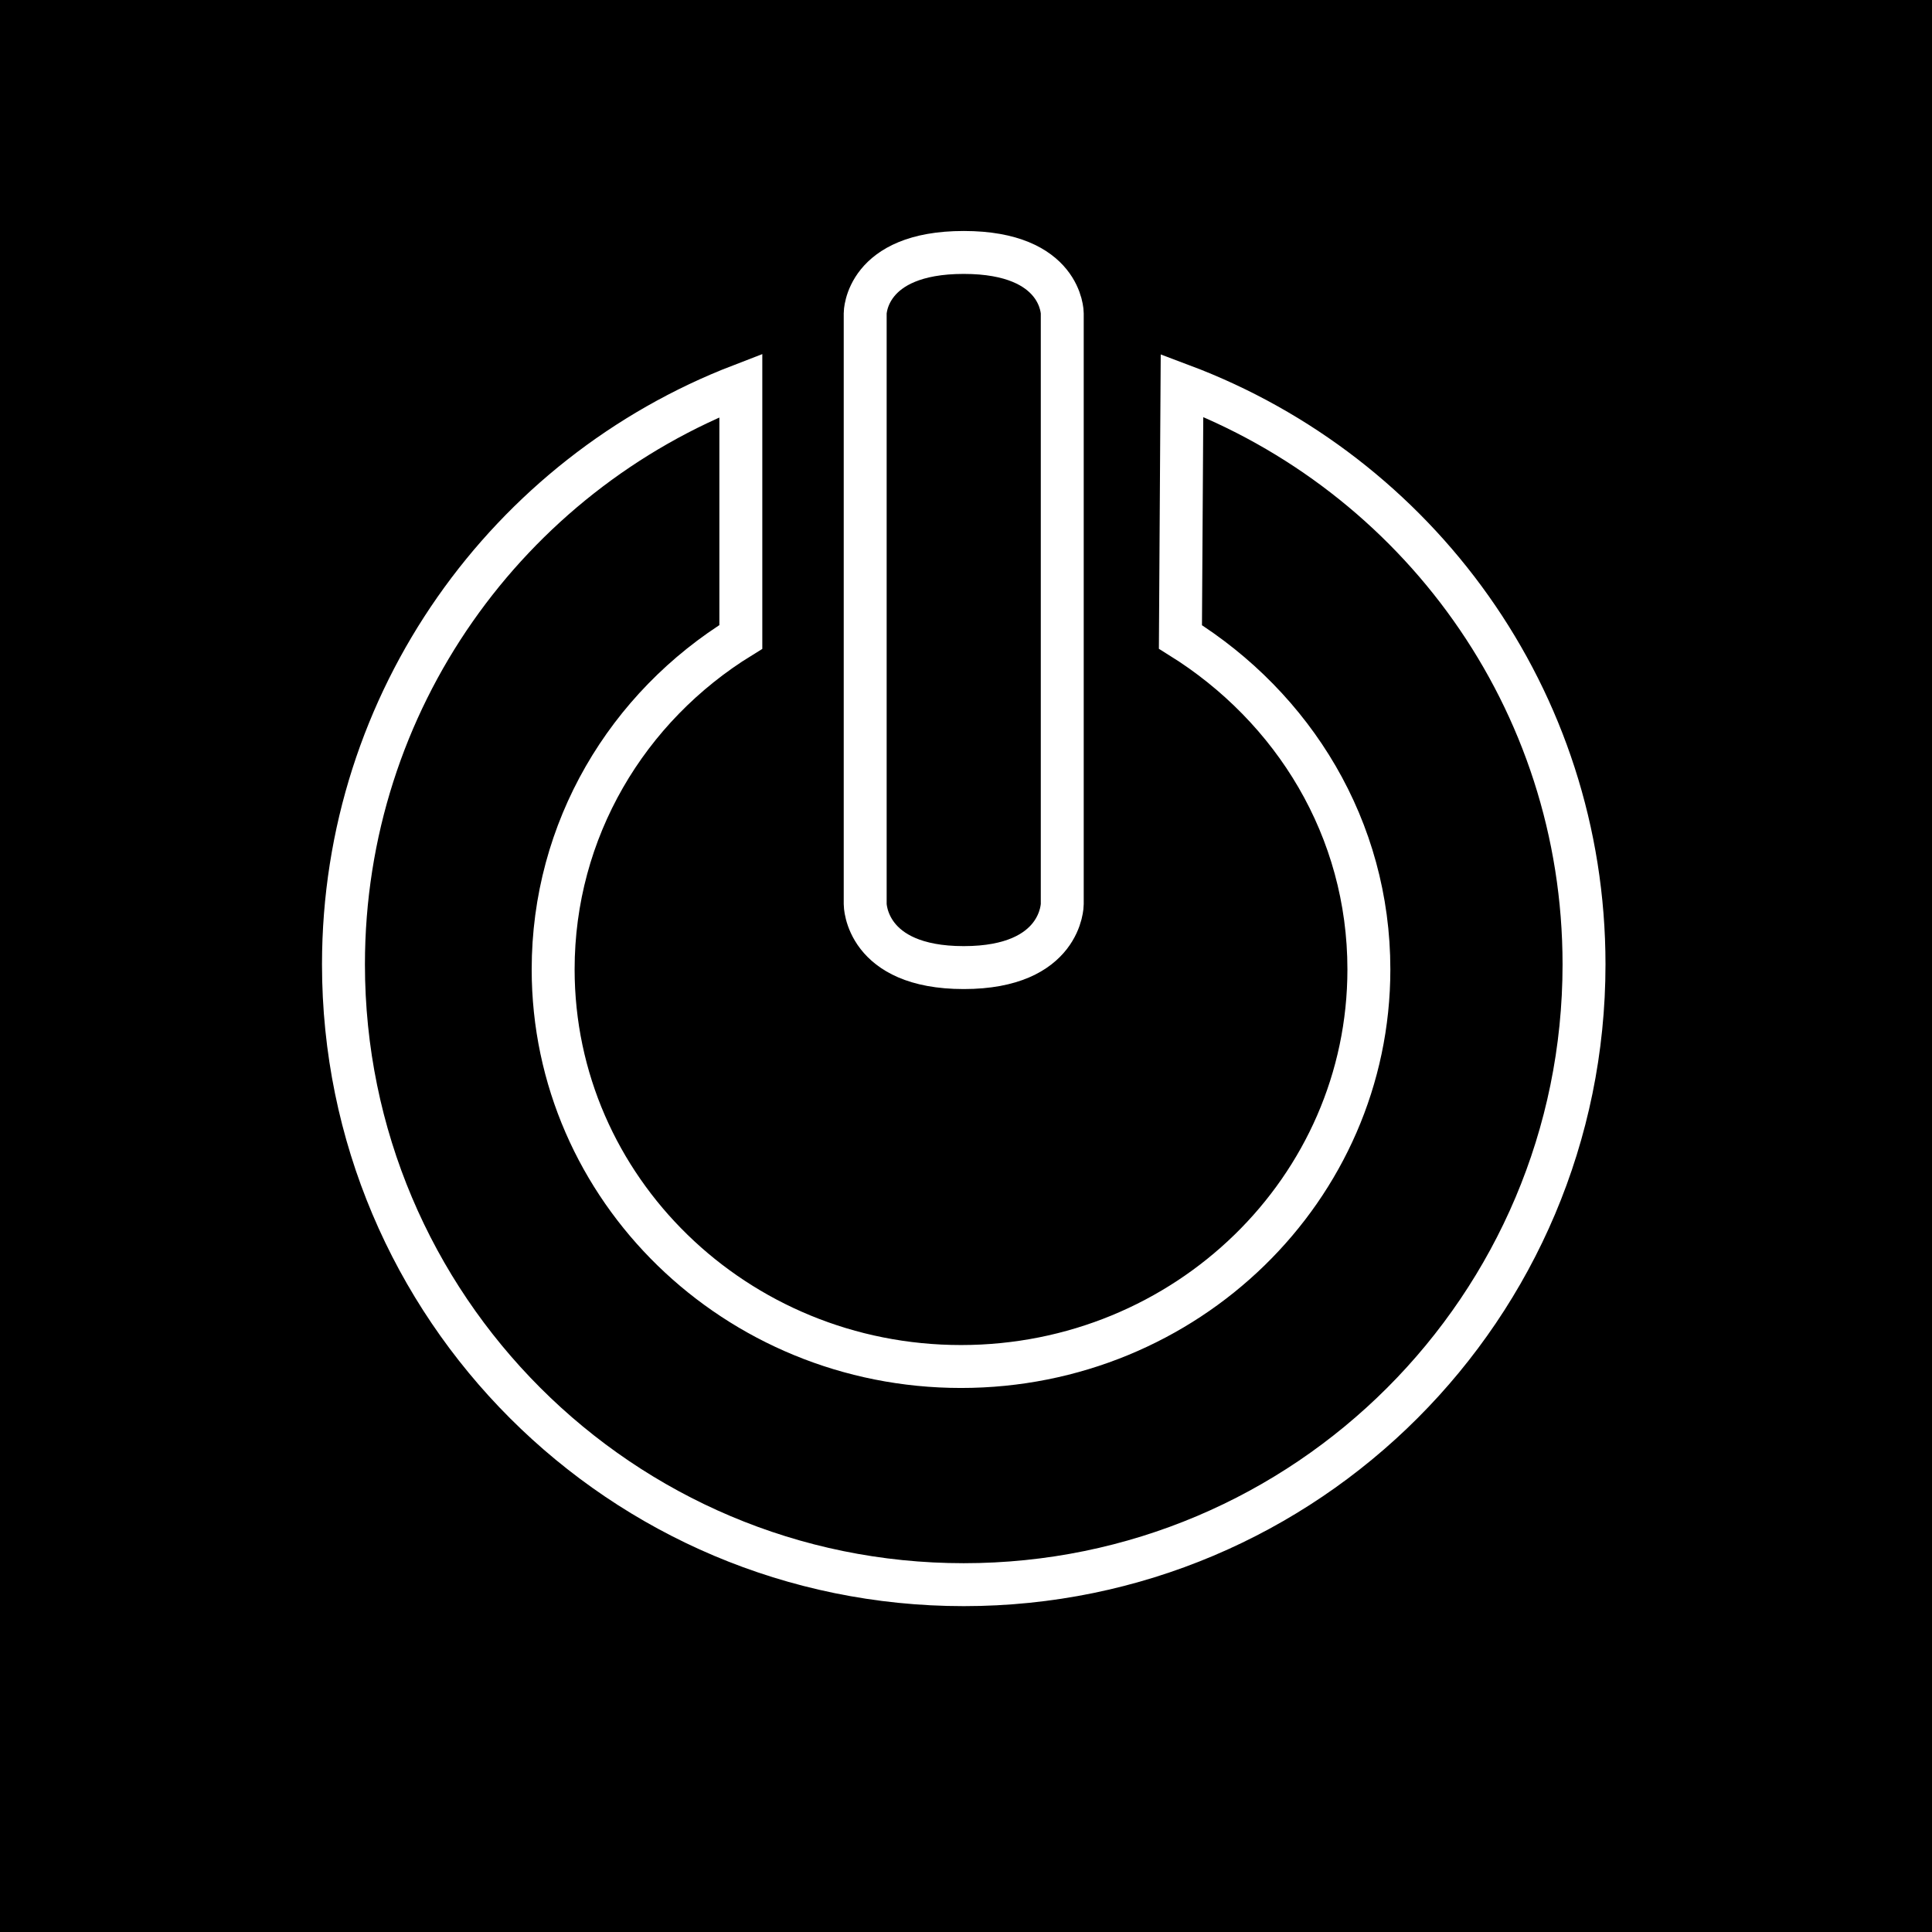
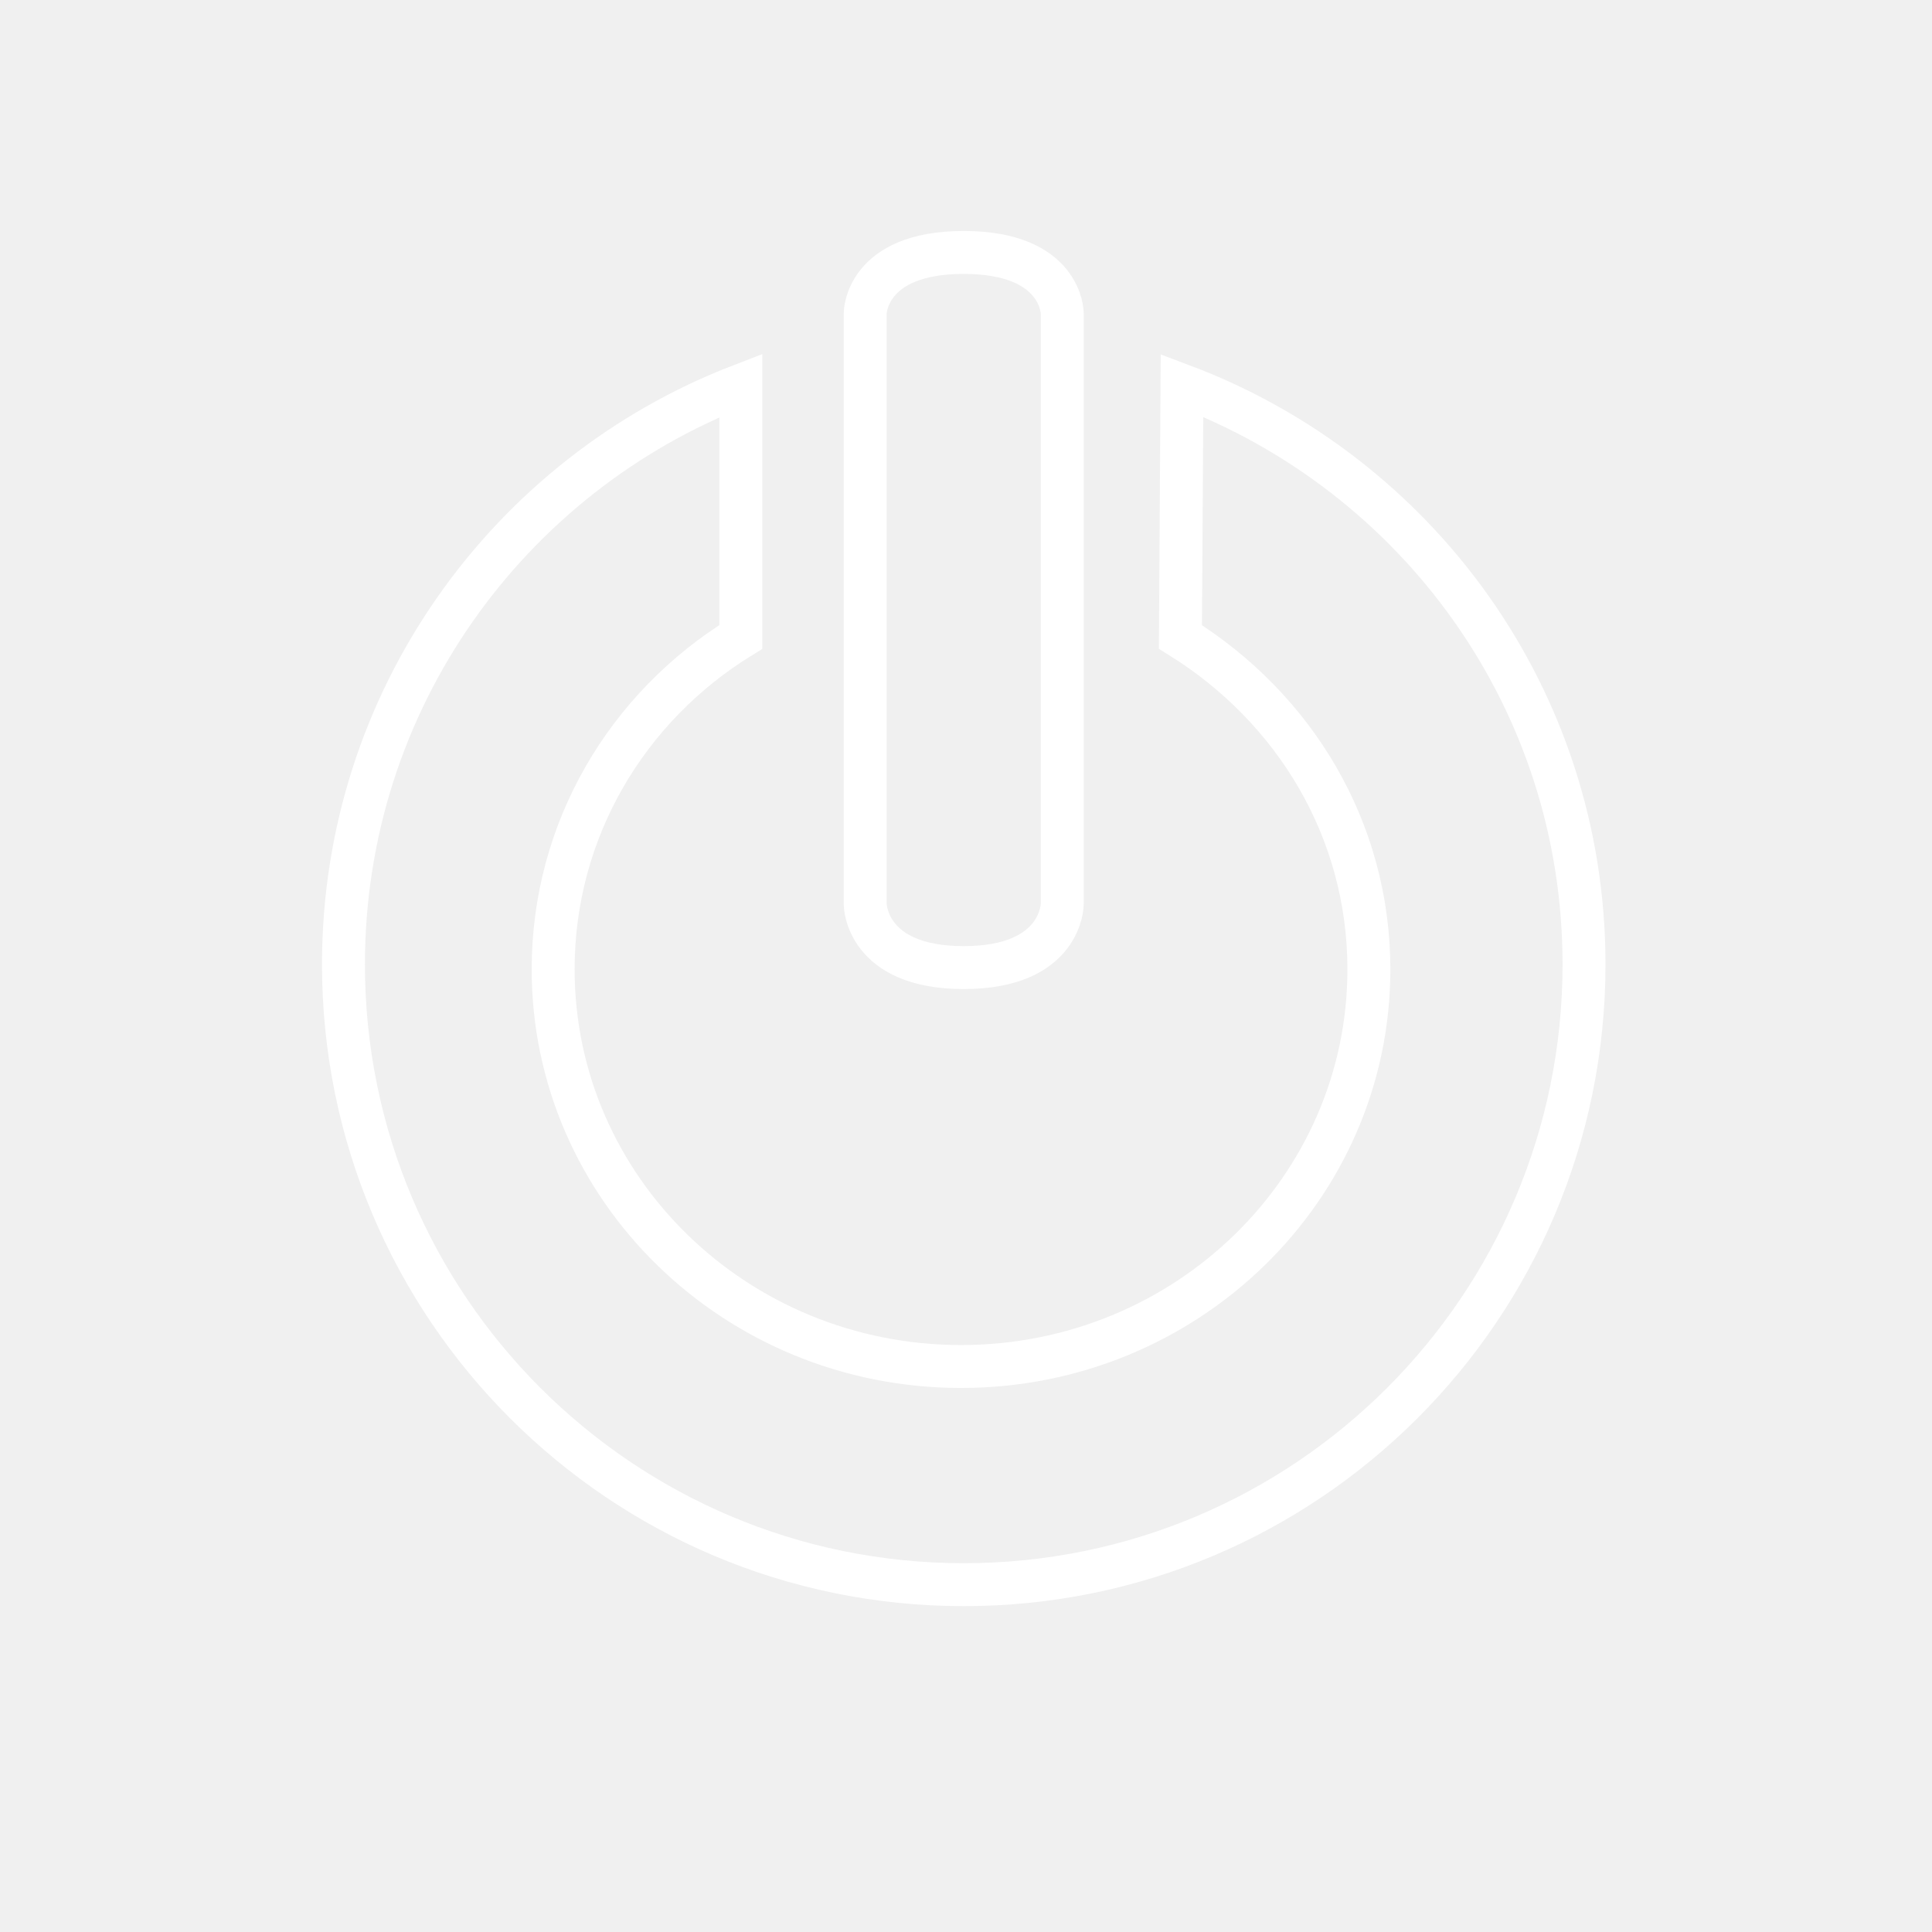
<svg xmlns="http://www.w3.org/2000/svg" width="90px" height="90px" viewBox="0 0 90 90" version="1.1">
  <defs />
  <g id="Page-1" stroke="none" stroke-width="1" fill="none" fill-rule="evenodd">
-     <rect id="Rectangle" fill="#000000" x="0" y="0" width="90" height="90" />
    <path d="M44.894,11.76 C40.304,11.76 40.304,14.597 40.304,14.597 L40.304,42.116 C40.304,42.116 40.304,45.074 44.894,45.074 C49.484,45.074 49.484,42.116 49.484,42.116 L49.484,14.597 C49.484,14.597 49.484,11.76 44.894,11.76 Z" id="Path-2" stroke="#FFFFFF" stroke-width="2" />
    <path d="M55.062,17.952 C66.004,22.066 73.79,32.545 73.79,44.925 C73.79,60.883 60.853,73.82 44.895,73.82 C28.937,73.82 16,60.883 16,44.925 C16,32.627 23.683,22.123 34.511,17.952 L34.511,29.67 C29.216,32.927 25.768,38.652 25.768,45.157 C25.768,55.375 34.274,63.657 44.768,63.657 C55.261,63.657 63.768,55.375 63.768,45.157 C63.768,38.604 60.268,32.957 54.989,29.67 L55.062,17.952 Z" id="Oval-3" stroke="#FFFFFF" stroke-width="2" />
  </g>
</svg>
